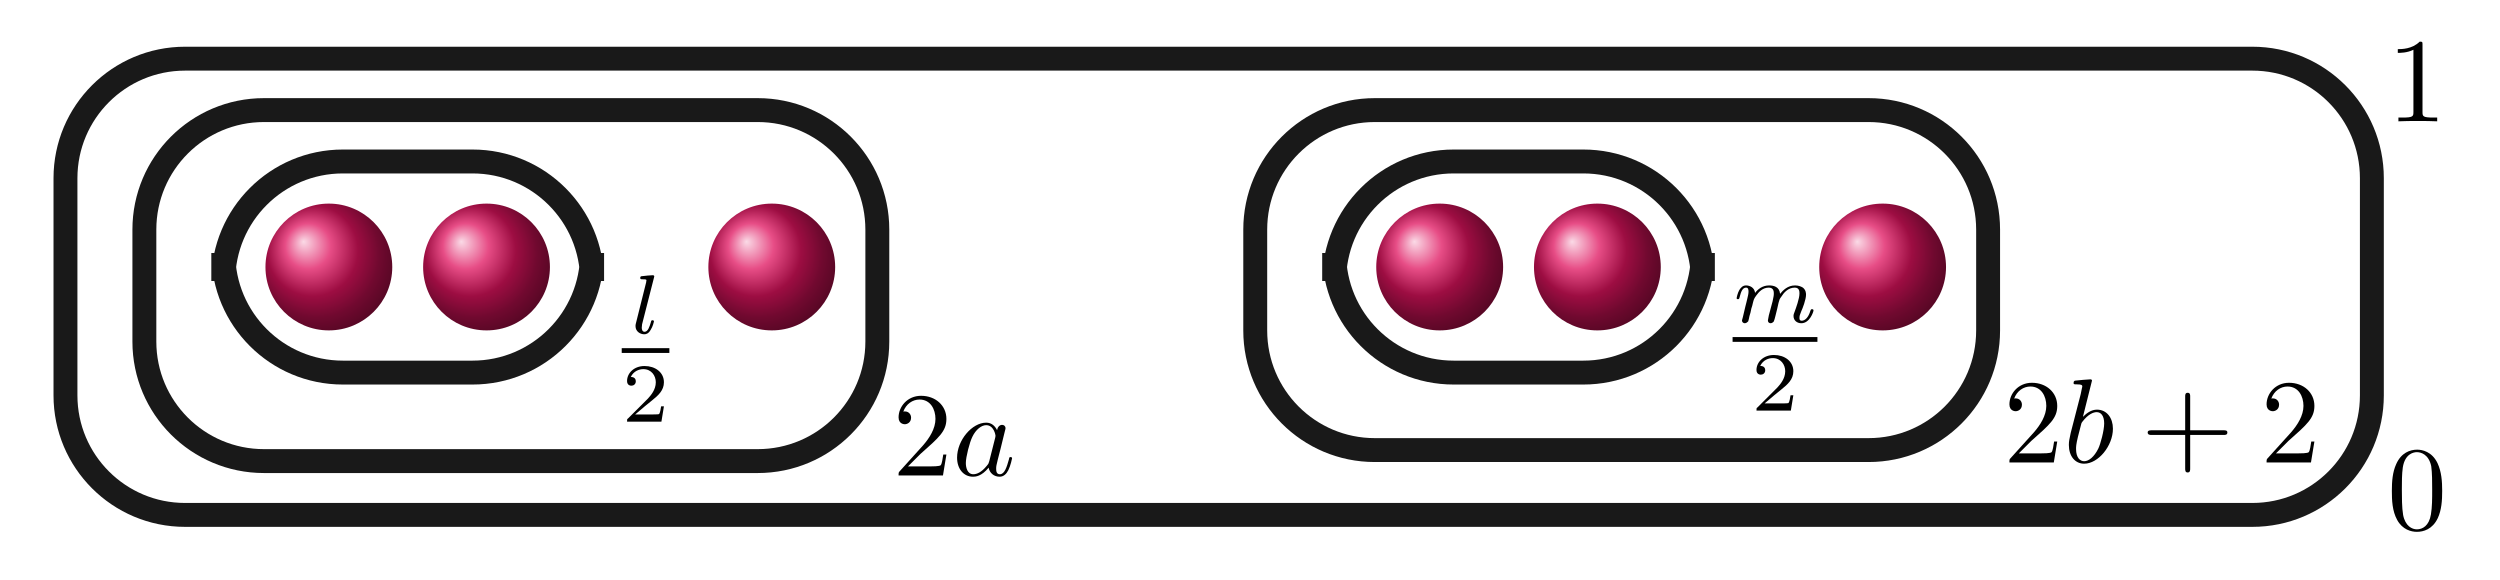
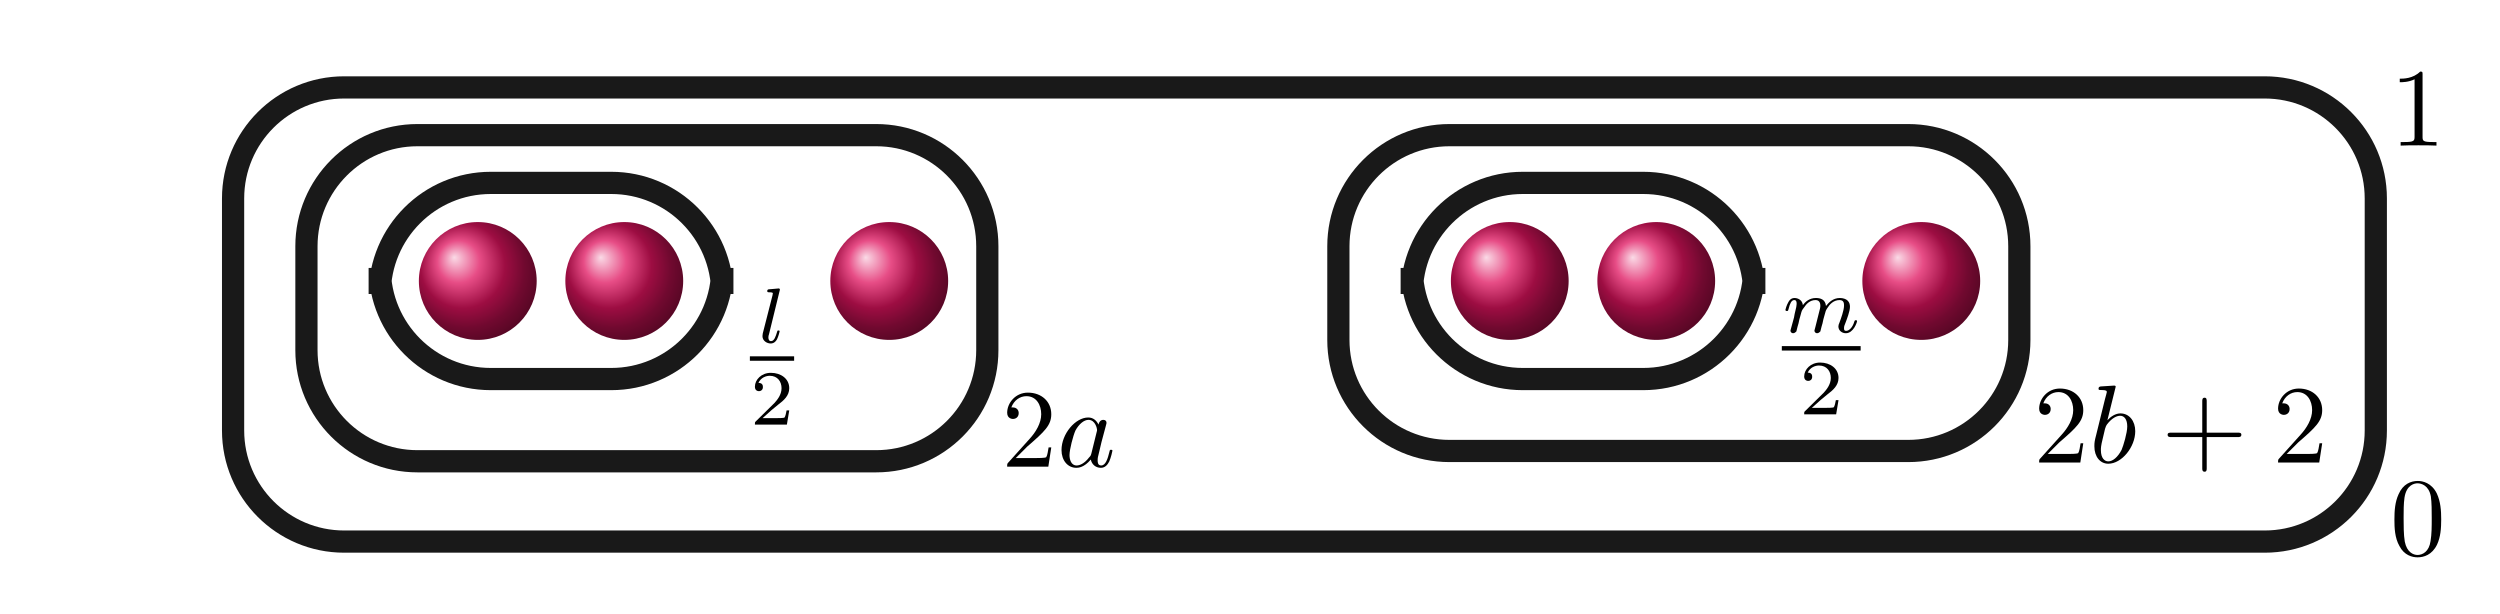
- <svg xmlns="http://www.w3.org/2000/svg" xmlns:xlink="http://www.w3.org/1999/xlink" width="125pt" height="29pt" viewBox="0 0 125 29">
+ <svg xmlns="http://www.w3.org/2000/svg" xmlns:xlink="http://www.w3.org/1999/xlink" width="131.937" height="32.359" viewBox="0 0 131.937 32.359">
  <defs>
    <g>
      <g id="glyph-0-0">
-         <path d="M 1.188 -2.781 C 1.188 -2.781 1.203 -2.844 1.203 -2.844 C 1.203 -2.875 1.188 -2.906 1.125 -2.906 C 1.047 -2.906 0.703 -2.875 0.594 -2.859 C 0.562 -2.859 0.5 -2.859 0.5 -2.766 C 0.5 -2.703 0.562 -2.703 0.609 -2.703 C 0.812 -2.703 0.812 -2.688 0.812 -2.641 C 0.812 -2.625 0.797 -2.594 0.797 -2.547 L 0.281 -0.484 C 0.266 -0.438 0.266 -0.391 0.266 -0.359 C 0.266 -0.094 0.5 0.047 0.703 0.047 C 0.797 0.047 0.922 0.016 1.031 -0.188 C 1.125 -0.328 1.188 -0.578 1.188 -0.594 C 1.188 -0.656 1.125 -0.656 1.109 -0.656 C 1.062 -0.656 1.047 -0.625 1.031 -0.547 C 0.969 -0.344 0.891 -0.078 0.719 -0.078 C 0.609 -0.078 0.578 -0.188 0.578 -0.281 C 0.578 -0.328 0.594 -0.406 0.594 -0.453 Z M 1.188 -2.781 " />
+         <path d="M 1.156 -2.734 C 1.156 -2.734 1.172 -2.797 1.172 -2.797 C 1.172 -2.812 1.156 -2.859 1.109 -2.859 C 1.031 -2.859 0.688 -2.812 0.578 -2.812 C 0.562 -2.812 0.5 -2.797 0.5 -2.719 C 0.5 -2.656 0.562 -2.656 0.594 -2.656 C 0.797 -2.656 0.797 -2.625 0.797 -2.594 C 0.797 -2.562 0.781 -2.547 0.781 -2.5 L 0.266 -0.484 C 0.266 -0.438 0.25 -0.391 0.25 -0.344 C 0.25 -0.094 0.484 0.047 0.688 0.047 C 0.781 0.047 0.906 0.016 1.016 -0.172 C 1.094 -0.328 1.156 -0.578 1.156 -0.594 C 1.156 -0.641 1.109 -0.641 1.094 -0.641 C 1.031 -0.641 1.031 -0.609 1.016 -0.547 C 0.953 -0.344 0.875 -0.078 0.703 -0.078 C 0.594 -0.078 0.562 -0.172 0.562 -0.281 C 0.562 -0.328 0.578 -0.406 0.594 -0.438 Z M 1.156 -2.734 " />
      </g>
      <g id="glyph-0-1">
-         <path d="M 1.812 -0.344 C 1.797 -0.25 1.766 -0.109 1.766 -0.094 C 1.766 0 1.828 0.047 1.906 0.047 C 1.969 0.047 2.047 -0.016 2.062 -0.047 C 2.078 -0.094 2.125 -0.219 2.141 -0.312 C 2.156 -0.391 2.203 -0.578 2.234 -0.688 C 2.25 -0.781 2.281 -0.875 2.297 -0.969 C 2.344 -1.141 2.344 -1.156 2.438 -1.281 C 2.562 -1.484 2.781 -1.734 3.109 -1.734 C 3.344 -1.734 3.344 -1.531 3.344 -1.438 C 3.344 -1.188 3.172 -0.719 3.109 -0.547 C 3.062 -0.422 3.047 -0.391 3.047 -0.312 C 3.047 -0.094 3.219 0.047 3.438 0.047 C 3.859 0.047 4.047 -0.531 4.047 -0.594 C 4.047 -0.656 3.984 -0.656 3.969 -0.656 C 3.922 -0.656 3.906 -0.625 3.891 -0.578 C 3.797 -0.25 3.625 -0.078 3.453 -0.078 C 3.359 -0.078 3.344 -0.141 3.344 -0.219 C 3.344 -0.312 3.359 -0.375 3.438 -0.562 C 3.5 -0.688 3.672 -1.141 3.672 -1.375 C 3.672 -1.438 3.672 -1.609 3.516 -1.734 C 3.438 -1.781 3.312 -1.844 3.125 -1.844 C 2.75 -1.844 2.516 -1.594 2.375 -1.422 C 2.344 -1.781 2.047 -1.844 1.828 -1.844 C 1.484 -1.844 1.25 -1.641 1.125 -1.469 C 1.094 -1.75 0.844 -1.844 0.672 -1.844 C 0.5 -1.844 0.406 -1.719 0.344 -1.625 C 0.25 -1.469 0.203 -1.234 0.203 -1.203 C 0.203 -1.156 0.25 -1.156 0.266 -1.156 C 0.328 -1.156 0.328 -1.172 0.359 -1.281 C 0.422 -1.531 0.5 -1.734 0.672 -1.734 C 0.781 -1.734 0.797 -1.641 0.797 -1.531 C 0.797 -1.438 0.766 -1.297 0.734 -1.172 C 0.703 -1.062 0.672 -0.891 0.641 -0.797 L 0.516 -0.266 C 0.5 -0.203 0.469 -0.109 0.469 -0.094 C 0.469 0 0.547 0.047 0.609 0.047 C 0.688 0.047 0.75 -0.016 0.781 -0.047 C 0.797 -0.094 0.828 -0.219 0.844 -0.312 C 0.875 -0.391 0.922 -0.578 0.938 -0.688 C 0.969 -0.781 1 -0.875 1.016 -0.969 C 1.062 -1.141 1.062 -1.172 1.188 -1.344 C 1.312 -1.516 1.5 -1.734 1.812 -1.734 C 2.062 -1.734 2.062 -1.516 2.062 -1.438 C 2.062 -1.328 2.047 -1.281 2 -1.047 Z M 1.812 -0.344 " />
+         <path d="M 1.781 -0.328 C 1.766 -0.25 1.719 -0.109 1.719 -0.094 C 1.719 0 1.797 0.047 1.859 0.047 C 1.938 0.047 2 -0.016 2.031 -0.047 C 2.047 -0.094 2.078 -0.219 2.094 -0.297 C 2.125 -0.375 2.172 -0.578 2.188 -0.672 C 2.219 -0.766 2.234 -0.859 2.266 -0.953 C 2.312 -1.125 2.312 -1.141 2.391 -1.266 C 2.516 -1.469 2.719 -1.703 3.047 -1.703 C 3.281 -1.703 3.281 -1.516 3.281 -1.406 C 3.281 -1.156 3.109 -0.703 3.047 -0.531 C 3 -0.422 2.984 -0.375 2.984 -0.312 C 2.984 -0.094 3.172 0.047 3.375 0.047 C 3.781 0.047 3.969 -0.531 3.969 -0.594 C 3.969 -0.641 3.906 -0.641 3.906 -0.641 C 3.844 -0.641 3.844 -0.609 3.828 -0.578 C 3.734 -0.25 3.547 -0.078 3.391 -0.078 C 3.297 -0.078 3.281 -0.125 3.281 -0.219 C 3.281 -0.312 3.297 -0.359 3.375 -0.547 C 3.422 -0.672 3.594 -1.109 3.594 -1.344 C 3.594 -1.406 3.594 -1.578 3.438 -1.703 C 3.375 -1.75 3.25 -1.812 3.062 -1.812 C 2.688 -1.812 2.469 -1.562 2.328 -1.391 C 2.297 -1.75 2.016 -1.812 1.797 -1.812 C 1.453 -1.812 1.234 -1.609 1.109 -1.438 C 1.078 -1.719 0.828 -1.812 0.672 -1.812 C 0.484 -1.812 0.391 -1.688 0.344 -1.594 C 0.25 -1.438 0.188 -1.203 0.188 -1.188 C 0.188 -1.125 0.25 -1.125 0.266 -1.125 C 0.328 -1.125 0.328 -1.141 0.359 -1.25 C 0.422 -1.5 0.5 -1.703 0.656 -1.703 C 0.766 -1.703 0.781 -1.609 0.781 -1.5 C 0.781 -1.422 0.75 -1.266 0.719 -1.156 C 0.688 -1.047 0.656 -0.875 0.641 -0.781 L 0.5 -0.266 C 0.484 -0.203 0.453 -0.109 0.453 -0.094 C 0.453 0 0.531 0.047 0.594 0.047 C 0.672 0.047 0.734 -0.016 0.766 -0.047 C 0.781 -0.094 0.812 -0.219 0.828 -0.297 C 0.859 -0.375 0.906 -0.578 0.922 -0.672 C 0.953 -0.766 0.969 -0.859 1 -0.953 C 1.047 -1.125 1.047 -1.156 1.172 -1.312 C 1.281 -1.484 1.469 -1.703 1.781 -1.703 C 2.016 -1.703 2.031 -1.484 2.031 -1.406 C 2.031 -1.312 2.016 -1.25 1.953 -1.016 Z M 1.781 -0.328 " />
      </g>
      <g id="glyph-1-0">
-         <path d="M 2.109 -0.766 L 1.969 -0.766 C 1.953 -0.672 1.922 -0.422 1.859 -0.375 C 1.828 -0.359 1.5 -0.359 1.453 -0.359 L 0.672 -0.359 C 1.125 -0.75 1.266 -0.859 1.516 -1.062 C 1.828 -1.312 2.109 -1.562 2.109 -1.969 C 2.109 -2.469 1.672 -2.781 1.141 -2.781 C 0.609 -2.781 0.266 -2.422 0.266 -2.031 C 0.266 -1.812 0.438 -1.797 0.484 -1.797 C 0.594 -1.797 0.703 -1.875 0.703 -2.016 C 0.703 -2.094 0.672 -2.234 0.453 -2.234 C 0.594 -2.531 0.875 -2.625 1.078 -2.625 C 1.484 -2.625 1.703 -2.297 1.703 -1.969 C 1.703 -1.594 1.453 -1.312 1.312 -1.156 L 0.312 -0.156 C 0.266 -0.125 0.266 -0.125 0.266 0 L 1.984 0 Z M 2.109 -0.766 " />
+         <path d="M 2.078 -0.75 L 1.938 -0.75 C 1.922 -0.656 1.875 -0.422 1.828 -0.375 C 1.797 -0.344 1.484 -0.344 1.422 -0.344 L 0.672 -0.344 C 1.094 -0.734 1.234 -0.844 1.484 -1.047 C 1.797 -1.281 2.078 -1.531 2.078 -1.922 C 2.078 -2.422 1.641 -2.734 1.109 -2.734 C 0.609 -2.734 0.266 -2.375 0.266 -2 C 0.266 -1.781 0.438 -1.766 0.484 -1.766 C 0.578 -1.766 0.688 -1.828 0.688 -1.984 C 0.688 -2.062 0.672 -2.203 0.453 -2.203 C 0.578 -2.484 0.859 -2.578 1.047 -2.578 C 1.469 -2.578 1.672 -2.266 1.672 -1.922 C 1.672 -1.562 1.422 -1.281 1.297 -1.141 L 0.297 -0.156 C 0.266 -0.125 0.266 -0.109 0.266 0 L 1.953 0 Z M 2.078 -0.75 " />
      </g>
      <g id="glyph-2-0">
-         <path d="M 0.766 -0.453 L 1.391 -1.078 C 2.328 -1.906 2.688 -2.219 2.688 -2.828 C 2.688 -3.5 2.141 -3.984 1.422 -3.984 C 0.734 -3.984 0.297 -3.438 0.297 -2.906 C 0.297 -2.562 0.594 -2.562 0.609 -2.562 C 0.719 -2.562 0.922 -2.641 0.922 -2.891 C 0.922 -3.047 0.812 -3.203 0.609 -3.203 C 0.562 -3.203 0.547 -3.203 0.531 -3.188 C 0.672 -3.578 1 -3.797 1.344 -3.797 C 1.891 -3.797 2.141 -3.312 2.141 -2.828 C 2.141 -2.344 1.844 -1.875 1.516 -1.5 L 0.359 -0.219 C 0.297 -0.156 0.297 -0.141 0.297 0 L 2.516 0 L 2.688 -1.047 L 2.531 -1.047 C 2.5 -0.859 2.469 -0.594 2.406 -0.516 C 2.359 -0.453 1.969 -0.453 1.844 -0.453 Z M 0.766 -0.453 " />
+         <path d="M 0.75 -0.453 L 1.359 -1.062 C 2.281 -1.859 2.625 -2.188 2.625 -2.766 C 2.625 -3.438 2.109 -3.906 1.391 -3.906 C 0.734 -3.906 0.297 -3.359 0.297 -2.844 C 0.297 -2.516 0.594 -2.516 0.609 -2.516 C 0.703 -2.516 0.906 -2.578 0.906 -2.828 C 0.906 -2.984 0.797 -3.125 0.594 -3.125 C 0.547 -3.125 0.547 -3.125 0.516 -3.125 C 0.656 -3.5 0.969 -3.719 1.312 -3.719 C 1.844 -3.719 2.094 -3.25 2.094 -2.766 C 2.094 -2.297 1.812 -1.828 1.484 -1.469 L 0.359 -0.219 C 0.297 -0.156 0.297 -0.141 0.297 0 L 2.469 0 L 2.625 -1.016 L 2.484 -1.016 C 2.453 -0.844 2.422 -0.594 2.359 -0.5 C 2.312 -0.453 1.922 -0.453 1.797 -0.453 Z M 0.75 -0.453 " />
      </g>
      <g id="glyph-2-1">
-         <path d="M 2.453 -1.375 L 4.125 -1.375 C 4.203 -1.375 4.312 -1.375 4.312 -1.5 C 4.312 -1.609 4.203 -1.609 4.125 -1.609 L 2.453 -1.609 L 2.453 -3.297 C 2.453 -3.375 2.453 -3.484 2.328 -3.484 C 2.203 -3.484 2.203 -3.375 2.203 -3.297 L 2.203 -1.609 L 0.531 -1.609 C 0.453 -1.609 0.328 -1.609 0.328 -1.5 C 0.328 -1.375 0.453 -1.375 0.531 -1.375 L 2.203 -1.375 L 2.203 0.297 C 2.203 0.391 2.203 0.5 2.328 0.5 C 2.453 0.5 2.453 0.391 2.453 0.297 Z M 2.453 -1.375 " />
+         <path d="M 2.391 -1.344 L 4.031 -1.344 C 4.109 -1.344 4.219 -1.344 4.219 -1.469 C 4.219 -1.578 4.109 -1.578 4.031 -1.578 L 2.391 -1.578 L 2.391 -3.219 C 2.391 -3.312 2.391 -3.422 2.281 -3.422 C 2.156 -3.422 2.156 -3.312 2.156 -3.219 L 2.156 -1.578 L 0.516 -1.578 C 0.438 -1.578 0.328 -1.578 0.328 -1.469 C 0.328 -1.344 0.438 -1.344 0.516 -1.344 L 2.156 -1.344 L 2.156 0.297 C 2.156 0.375 2.156 0.484 2.281 0.484 C 2.391 0.484 2.391 0.375 2.391 0.297 Z M 2.391 -1.344 " />
      </g>
      <g id="glyph-2-2">
-         <path d="M 1.766 -3.828 C 1.766 -3.969 1.766 -3.984 1.625 -3.984 C 1.25 -3.609 0.719 -3.609 0.531 -3.609 L 0.531 -3.422 C 0.656 -3.422 1 -3.422 1.312 -3.578 L 1.312 -0.469 C 1.312 -0.25 1.297 -0.188 0.766 -0.188 L 0.562 -0.188 L 0.562 0 C 0.781 -0.016 1.297 -0.016 1.531 -0.016 C 1.781 -0.016 2.297 -0.016 2.5 0 L 2.5 -0.188 L 2.312 -0.188 C 1.781 -0.188 1.766 -0.25 1.766 -0.469 Z M 1.766 -3.828 " />
+         <path d="M 1.719 -3.75 C 1.719 -3.891 1.719 -3.906 1.594 -3.906 C 1.219 -3.531 0.703 -3.531 0.516 -3.531 L 0.516 -3.344 C 0.641 -3.344 0.984 -3.344 1.297 -3.5 L 1.297 -0.469 C 1.297 -0.25 1.266 -0.188 0.75 -0.188 L 0.562 -0.188 L 0.562 0 C 0.766 -0.016 1.266 -0.016 1.5 -0.016 C 1.734 -0.016 2.25 -0.016 2.453 0 L 2.453 -0.188 L 2.266 -0.188 C 1.734 -0.188 1.719 -0.25 1.719 -0.469 Z M 1.719 -3.75 " />
      </g>
      <g id="glyph-2-3">
-         <path d="M 2.75 -1.922 C 2.75 -2.391 2.719 -2.875 2.516 -3.312 C 2.234 -3.891 1.75 -3.984 1.5 -3.984 C 1.141 -3.984 0.703 -3.828 0.453 -3.266 C 0.266 -2.859 0.234 -2.391 0.234 -1.922 C 0.234 -1.469 0.25 -0.922 0.5 -0.469 C 0.766 0.016 1.203 0.125 1.484 0.125 C 1.812 0.125 2.266 0 2.531 -0.562 C 2.719 -0.969 2.75 -1.438 2.75 -1.922 Z M 1.484 0 C 1.25 0 0.906 -0.156 0.797 -0.719 C 0.734 -1.078 0.734 -1.641 0.734 -1.984 C 0.734 -2.375 0.734 -2.766 0.781 -3.094 C 0.891 -3.797 1.344 -3.859 1.484 -3.859 C 1.688 -3.859 2.078 -3.75 2.203 -3.156 C 2.25 -2.812 2.25 -2.359 2.25 -1.984 C 2.25 -1.531 2.25 -1.125 2.188 -0.75 C 2.094 -0.172 1.766 0 1.484 0 Z M 1.484 0 " />
+         <path d="M 2.703 -1.875 C 2.703 -2.344 2.672 -2.812 2.469 -3.25 C 2.188 -3.812 1.719 -3.906 1.469 -3.906 C 1.109 -3.906 0.688 -3.75 0.453 -3.203 C 0.266 -2.797 0.234 -2.344 0.234 -1.875 C 0.234 -1.438 0.25 -0.906 0.5 -0.469 C 0.75 0.016 1.172 0.125 1.453 0.125 C 1.781 0.125 2.219 0 2.484 -0.547 C 2.672 -0.953 2.703 -1.406 2.703 -1.875 Z M 1.453 0 C 1.234 0 0.891 -0.141 0.781 -0.703 C 0.719 -1.062 0.719 -1.594 0.719 -1.953 C 0.719 -2.328 0.719 -2.703 0.766 -3.031 C 0.875 -3.719 1.312 -3.781 1.453 -3.781 C 1.656 -3.781 2.047 -3.672 2.156 -3.094 C 2.203 -2.766 2.203 -2.312 2.203 -1.953 C 2.203 -1.5 2.203 -1.109 2.141 -0.734 C 2.062 -0.172 1.719 0 1.453 0 Z M 1.453 0 " />
      </g>
      <g id="glyph-3-0">
-         <path d="M 2.234 -2.266 C 2.125 -2.484 1.953 -2.641 1.688 -2.641 C 0.984 -2.641 0.234 -1.766 0.234 -0.891 C 0.234 -0.328 0.562 0.062 1.031 0.062 C 1.156 0.062 1.453 0.047 1.812 -0.391 C 1.859 -0.125 2.078 0.062 2.359 0.062 C 2.562 0.062 2.703 -0.078 2.797 -0.266 C 2.906 -0.484 2.984 -0.844 2.984 -0.859 C 2.984 -0.922 2.922 -0.922 2.906 -0.922 C 2.844 -0.922 2.844 -0.891 2.828 -0.812 C 2.719 -0.422 2.609 -0.062 2.375 -0.062 C 2.203 -0.062 2.188 -0.219 2.188 -0.344 C 2.188 -0.469 2.203 -0.516 2.266 -0.781 C 2.328 -1.031 2.344 -1.094 2.406 -1.328 L 2.609 -2.156 C 2.656 -2.328 2.656 -2.344 2.656 -2.359 C 2.656 -2.469 2.578 -2.531 2.484 -2.531 C 2.344 -2.531 2.25 -2.391 2.234 -2.266 Z M 1.844 -0.719 C 1.812 -0.609 1.812 -0.594 1.719 -0.484 C 1.453 -0.156 1.219 -0.062 1.047 -0.062 C 0.75 -0.062 0.672 -0.391 0.672 -0.625 C 0.672 -0.922 0.859 -1.656 1 -1.938 C 1.172 -2.297 1.453 -2.516 1.688 -2.516 C 2.078 -2.516 2.156 -2.016 2.156 -1.984 C 2.156 -1.953 2.141 -1.922 2.141 -1.891 Z M 1.844 -0.719 " />
+         <path d="M 2.188 -2.219 C 2.078 -2.438 1.906 -2.594 1.641 -2.594 C 0.969 -2.594 0.234 -1.734 0.234 -0.875 C 0.234 -0.328 0.562 0.062 1.016 0.062 C 1.125 0.062 1.422 0.047 1.781 -0.375 C 1.828 -0.125 2.031 0.062 2.312 0.062 C 2.516 0.062 2.656 -0.078 2.75 -0.266 C 2.844 -0.469 2.922 -0.828 2.922 -0.844 C 2.922 -0.891 2.859 -0.891 2.844 -0.891 C 2.797 -0.891 2.781 -0.875 2.766 -0.797 C 2.672 -0.406 2.562 -0.062 2.328 -0.062 C 2.156 -0.062 2.141 -0.219 2.141 -0.328 C 2.141 -0.469 2.156 -0.516 2.219 -0.766 C 2.281 -1.016 2.297 -1.078 2.344 -1.297 L 2.562 -2.109 C 2.609 -2.281 2.609 -2.297 2.609 -2.312 C 2.609 -2.422 2.531 -2.469 2.438 -2.469 C 2.297 -2.469 2.203 -2.344 2.188 -2.219 Z M 1.812 -0.703 C 1.781 -0.594 1.781 -0.578 1.688 -0.484 C 1.438 -0.156 1.188 -0.062 1.031 -0.062 C 0.734 -0.062 0.656 -0.391 0.656 -0.609 C 0.656 -0.906 0.844 -1.625 0.969 -1.906 C 1.156 -2.25 1.422 -2.469 1.656 -2.469 C 2.031 -2.469 2.109 -1.984 2.109 -1.953 C 2.109 -1.906 2.109 -1.875 2.094 -1.844 Z M 1.812 -0.703 " />
      </g>
      <g id="glyph-3-1">
-         <path d="M 1.438 -4.094 C 1.438 -4.094 1.438 -4.156 1.359 -4.156 C 1.219 -4.156 0.781 -4.109 0.625 -4.094 C 0.578 -4.094 0.516 -4.078 0.516 -3.969 C 0.516 -3.906 0.562 -3.906 0.656 -3.906 C 0.938 -3.906 0.953 -3.859 0.953 -3.797 C 0.953 -3.766 0.891 -3.547 0.875 -3.422 L 0.375 -1.484 C 0.312 -1.172 0.281 -1.078 0.281 -0.875 C 0.281 -0.312 0.594 0.062 1.047 0.062 C 1.75 0.062 2.484 -0.828 2.484 -1.688 C 2.484 -2.234 2.172 -2.641 1.688 -2.641 C 1.406 -2.641 1.172 -2.469 0.984 -2.281 Z M 0.875 -1.828 C 0.906 -1.953 0.906 -1.969 0.953 -2.031 C 1.25 -2.422 1.516 -2.516 1.672 -2.516 C 1.891 -2.516 2.047 -2.328 2.047 -1.953 C 2.047 -1.594 1.859 -0.906 1.75 -0.688 C 1.547 -0.281 1.281 -0.062 1.047 -0.062 C 0.844 -0.062 0.641 -0.234 0.641 -0.672 C 0.641 -0.781 0.641 -0.891 0.734 -1.281 Z M 0.875 -1.828 " />
+         <path d="M 1.406 -4 C 1.406 -4.016 1.406 -4.062 1.328 -4.062 C 1.188 -4.062 0.766 -4.016 0.609 -4.016 C 0.562 -4 0.5 -4 0.5 -3.891 C 0.5 -3.828 0.547 -3.828 0.641 -3.828 C 0.922 -3.828 0.938 -3.781 0.938 -3.719 C 0.938 -3.688 0.875 -3.484 0.844 -3.359 L 0.375 -1.453 C 0.297 -1.156 0.281 -1.062 0.281 -0.859 C 0.281 -0.297 0.594 0.062 1.016 0.062 C 1.719 0.062 2.438 -0.812 2.438 -1.656 C 2.438 -2.188 2.125 -2.594 1.656 -2.594 C 1.391 -2.594 1.141 -2.422 0.969 -2.234 Z M 0.844 -1.781 C 0.891 -1.922 0.891 -1.922 0.938 -2 C 1.219 -2.375 1.484 -2.469 1.641 -2.469 C 1.859 -2.469 2.016 -2.281 2.016 -1.906 C 2.016 -1.562 1.812 -0.891 1.719 -0.672 C 1.516 -0.281 1.25 -0.062 1.016 -0.062 C 0.828 -0.062 0.625 -0.219 0.625 -0.656 C 0.625 -0.766 0.625 -0.875 0.719 -1.25 Z M 0.844 -1.781 " />
      </g>
    </g>
    <clipPath id="clip-0">
-       <path clip-rule="nonzero" d="M 13 10 L 20 10 L 20 17 L 13 17 Z M 13 10 " />
+       <path clip-rule="nonzero" d="M 22 11 L 29 11 L 29 18 L 22 18 Z M 22 11 " />
    </clipPath>
    <clipPath id="clip-1">
-       <path clip-rule="nonzero" d="M 19.613 13.352 C 19.613 11.602 18.191 10.18 16.441 10.18 C 14.691 10.18 13.273 11.602 13.273 13.352 C 13.273 15.102 14.691 16.52 16.441 16.52 C 18.191 16.52 19.613 15.102 19.613 13.352 Z M 19.613 13.352 " />
-     </clipPath>
-     <radialGradient id="radial-pattern-0" gradientUnits="userSpaceOnUse" cx="6.34" cy="6.34" fx="5.072" fy="7.608" r="6.34" gradientTransform="matrix(1, 0, 0, -1, 10.10235, 19.69075)">
-       <stop offset="0" stop-color="rgb(98.12%, 85.443%, 90.138%)" stop-opacity="1" />
-       <stop offset="0.18" stop-color="rgb(90.712%, 30.045%, 52.513%)" stop-opacity="1" />
-       <stop offset="0.359" stop-color="rgb(61.444%, 4.927%, 25.859%)" stop-opacity="1" />
+       <path clip-rule="nonzero" d="M 28.324 14.828 C 28.324 13.113 26.93 11.719 25.215 11.719 C 23.496 11.719 22.105 13.113 22.105 14.828 C 22.105 16.547 23.496 17.938 25.215 17.938 C 26.93 17.938 28.324 16.547 28.324 14.828 Z M 28.324 14.828 " />
+     </clipPath>
+     <radialGradient id="radial-pattern-0" gradientUnits="userSpaceOnUse" cx="6.217" cy="6.217" fx="4.973" fy="7.46" r="6.217" gradientTransform="matrix(1, 0, 0, -1, 18.99731, 21.04487)">
+       <stop offset="0" stop-color="rgb(98.12%, 85.443%, 90.138%)" stop-opacity="1" />
+       <stop offset="0.18" stop-color="rgb(90.712%, 30.045%, 52.513%)" stop-opacity="1" />
+       <stop offset="0.36" stop-color="rgb(61.444%, 4.927%, 25.859%)" stop-opacity="1" />
      <stop offset="0.5" stop-color="rgb(43.826%, 3.485%, 18.427%)" stop-opacity="1" />
      <stop offset="1" stop-color="rgb(0%, 0%, 0%)" stop-opacity="1" />
    </radialGradient>
    <clipPath id="clip-2">
-       <path clip-rule="nonzero" d="M 21 10 L 28 10 L 28 17 L 21 17 Z M 21 10 " />
+       <path clip-rule="nonzero" d="M 29 11 L 37 11 L 37 18 L 29 18 Z M 29 11 " />
    </clipPath>
    <clipPath id="clip-3">
-       <path clip-rule="nonzero" d="M 27.496 13.352 C 27.496 11.602 26.078 10.18 24.328 10.18 C 22.574 10.18 21.156 11.602 21.156 13.352 C 21.156 15.102 22.574 16.52 24.328 16.52 C 26.078 16.52 27.496 15.102 27.496 13.352 Z M 27.496 13.352 " />
-     </clipPath>
-     <radialGradient id="radial-pattern-1" gradientUnits="userSpaceOnUse" cx="6.34" cy="6.34" fx="5.072" fy="7.608" r="6.34" gradientTransform="matrix(1, 0, 0, -1, 17.98685, 19.69075)">
-       <stop offset="0" stop-color="rgb(98.12%, 85.443%, 90.138%)" stop-opacity="1" />
-       <stop offset="0.18" stop-color="rgb(90.712%, 30.045%, 52.513%)" stop-opacity="1" />
-       <stop offset="0.359" stop-color="rgb(61.444%, 4.927%, 25.859%)" stop-opacity="1" />
+       <path clip-rule="nonzero" d="M 36.055 14.828 C 36.055 13.113 34.66 11.719 32.945 11.719 C 31.23 11.719 29.836 13.113 29.836 14.828 C 29.836 16.547 31.23 17.938 32.945 17.938 C 34.66 17.938 36.055 16.547 36.055 14.828 Z M 36.055 14.828 " />
+     </clipPath>
+     <radialGradient id="radial-pattern-1" gradientUnits="userSpaceOnUse" cx="6.217" cy="6.217" fx="4.973" fy="7.46" r="6.217" gradientTransform="matrix(1, 0, 0, -1, 26.72865, 21.04487)">
+       <stop offset="0" stop-color="rgb(98.12%, 85.443%, 90.138%)" stop-opacity="1" />
+       <stop offset="0.18" stop-color="rgb(90.712%, 30.045%, 52.513%)" stop-opacity="1" />
+       <stop offset="0.36" stop-color="rgb(61.444%, 4.927%, 25.859%)" stop-opacity="1" />
      <stop offset="0.5" stop-color="rgb(43.826%, 3.485%, 18.427%)" stop-opacity="1" />
      <stop offset="1" stop-color="rgb(0%, 0%, 0%)" stop-opacity="1" />
    </radialGradient>
    <clipPath id="clip-4">
-       <path clip-rule="nonzero" d="M 35 10 L 42 10 L 42 17 L 35 17 Z M 35 10 " />
+       <path clip-rule="nonzero" d="M 43 11 L 51 11 L 51 18 L 43 18 Z M 43 11 " />
    </clipPath>
    <clipPath id="clip-5">
-       <path clip-rule="nonzero" d="M 41.758 13.352 C 41.758 11.602 40.34 10.18 38.59 10.18 C 36.84 10.18 35.418 11.602 35.418 13.352 C 35.418 15.102 36.84 16.52 38.59 16.52 C 40.34 16.52 41.758 15.102 41.758 13.352 Z M 41.758 13.352 " />
-     </clipPath>
-     <radialGradient id="radial-pattern-2" gradientUnits="userSpaceOnUse" cx="6.34" cy="6.34" fx="5.072" fy="7.608" r="6.34" gradientTransform="matrix(1, 0, 0, -1, 32.24911, 19.69075)">
-       <stop offset="0" stop-color="rgb(98.12%, 85.443%, 90.138%)" stop-opacity="1" />
-       <stop offset="0.18" stop-color="rgb(90.712%, 30.045%, 52.513%)" stop-opacity="1" />
-       <stop offset="0.359" stop-color="rgb(61.444%, 4.927%, 25.859%)" stop-opacity="1" />
+       <path clip-rule="nonzero" d="M 50.039 14.828 C 50.039 13.113 48.648 11.719 46.93 11.719 C 45.215 11.719 43.82 13.113 43.82 14.828 C 43.82 16.547 45.215 17.938 46.93 17.938 C 48.648 17.938 50.039 16.547 50.039 14.828 Z M 50.039 14.828 " />
+     </clipPath>
+     <radialGradient id="radial-pattern-2" gradientUnits="userSpaceOnUse" cx="6.217" cy="6.217" fx="4.973" fy="7.46" r="6.217" gradientTransform="matrix(1, 0, 0, -1, 40.71387, 21.04487)">
+       <stop offset="0" stop-color="rgb(98.12%, 85.443%, 90.138%)" stop-opacity="1" />
+       <stop offset="0.18" stop-color="rgb(90.712%, 30.045%, 52.513%)" stop-opacity="1" />
+       <stop offset="0.36" stop-color="rgb(61.444%, 4.927%, 25.859%)" stop-opacity="1" />
      <stop offset="0.5" stop-color="rgb(43.826%, 3.485%, 18.427%)" stop-opacity="1" />
      <stop offset="1" stop-color="rgb(0%, 0%, 0%)" stop-opacity="1" />
    </radialGradient>
    <clipPath id="clip-6">
-       <path clip-rule="nonzero" d="M 68 10 L 76 10 L 76 17 L 68 17 Z M 68 10 " />
+       <path clip-rule="nonzero" d="M 76 11 L 83 11 L 83 18 L 76 18 Z M 76 11 " />
    </clipPath>
    <clipPath id="clip-7">
-       <path clip-rule="nonzero" d="M 75.156 13.352 C 75.156 11.602 73.734 10.18 71.984 10.18 C 70.234 10.18 68.812 11.602 68.812 13.352 C 68.812 15.102 70.234 16.52 71.984 16.52 C 73.734 16.52 75.156 15.102 75.156 13.352 Z M 75.156 13.352 " />
-     </clipPath>
-     <radialGradient id="radial-pattern-3" gradientUnits="userSpaceOnUse" cx="6.34" cy="6.34" fx="5.072" fy="7.608" r="6.34" gradientTransform="matrix(1, 0, 0, -1, 65.64466, 19.69075)">
-       <stop offset="0" stop-color="rgb(98.12%, 85.443%, 90.138%)" stop-opacity="1" />
-       <stop offset="0.18" stop-color="rgb(90.712%, 30.045%, 52.513%)" stop-opacity="1" />
-       <stop offset="0.359" stop-color="rgb(61.444%, 4.927%, 25.859%)" stop-opacity="1" />
+       <path clip-rule="nonzero" d="M 82.785 14.828 C 82.785 13.113 81.395 11.719 79.676 11.719 C 77.961 11.719 76.57 13.113 76.57 14.828 C 76.57 16.547 77.961 17.938 79.676 17.938 C 81.395 17.938 82.785 16.547 82.785 14.828 Z M 82.785 14.828 " />
+     </clipPath>
+     <radialGradient id="radial-pattern-3" gradientUnits="userSpaceOnUse" cx="6.217" cy="6.217" fx="4.973" fy="7.46" r="6.217" gradientTransform="matrix(1, 0, 0, -1, 73.46074, 21.04487)">
+       <stop offset="0" stop-color="rgb(98.12%, 85.443%, 90.138%)" stop-opacity="1" />
+       <stop offset="0.18" stop-color="rgb(90.712%, 30.045%, 52.513%)" stop-opacity="1" />
+       <stop offset="0.36" stop-color="rgb(61.444%, 4.927%, 25.859%)" stop-opacity="1" />
      <stop offset="0.5" stop-color="rgb(43.826%, 3.485%, 18.427%)" stop-opacity="1" />
      <stop offset="1" stop-color="rgb(0%, 0%, 0%)" stop-opacity="1" />
    </radialGradient>
    <clipPath id="clip-8">
-       <path clip-rule="nonzero" d="M 76 10 L 84 10 L 84 17 L 76 17 Z M 76 10 " />
+       <path clip-rule="nonzero" d="M 84 11 L 91 11 L 91 18 L 84 18 Z M 84 11 " />
    </clipPath>
    <clipPath id="clip-9">
-       <path clip-rule="nonzero" d="M 83.039 13.352 C 83.039 11.602 81.621 10.18 79.867 10.18 C 78.117 10.18 76.699 11.602 76.699 13.352 C 76.699 15.102 78.117 16.52 79.867 16.52 C 81.621 16.52 83.039 15.102 83.039 13.352 Z M 83.039 13.352 " />
-     </clipPath>
-     <radialGradient id="radial-pattern-4" gradientUnits="userSpaceOnUse" cx="6.34" cy="6.34" fx="5.072" fy="7.608" r="6.34" gradientTransform="matrix(1, 0, 0, -1, 73.52913, 19.69075)">
-       <stop offset="0" stop-color="rgb(98.12%, 85.443%, 90.138%)" stop-opacity="1" />
-       <stop offset="0.18" stop-color="rgb(90.712%, 30.045%, 52.513%)" stop-opacity="1" />
-       <stop offset="0.359" stop-color="rgb(61.444%, 4.927%, 25.859%)" stop-opacity="1" />
+       <path clip-rule="nonzero" d="M 90.516 14.828 C 90.516 13.113 89.125 11.719 87.41 11.719 C 85.691 11.719 84.301 13.113 84.301 14.828 C 84.301 16.547 85.691 17.938 87.41 17.938 C 89.125 17.938 90.516 16.547 90.516 14.828 Z M 90.516 14.828 " />
+     </clipPath>
+     <radialGradient id="radial-pattern-4" gradientUnits="userSpaceOnUse" cx="6.217" cy="6.217" fx="4.973" fy="7.46" r="6.217" gradientTransform="matrix(1, 0, 0, -1, 81.19207, 21.04487)">
+       <stop offset="0" stop-color="rgb(98.12%, 85.443%, 90.138%)" stop-opacity="1" />
+       <stop offset="0.18" stop-color="rgb(90.712%, 30.045%, 52.513%)" stop-opacity="1" />
+       <stop offset="0.36" stop-color="rgb(61.444%, 4.927%, 25.859%)" stop-opacity="1" />
      <stop offset="0.5" stop-color="rgb(43.826%, 3.485%, 18.427%)" stop-opacity="1" />
      <stop offset="1" stop-color="rgb(0%, 0%, 0%)" stop-opacity="1" />
    </radialGradient>
    <clipPath id="clip-10">
-       <path clip-rule="nonzero" d="M 90 10 L 98 10 L 98 17 L 90 17 Z M 90 10 " />
+       <path clip-rule="nonzero" d="M 98 11 L 105 11 L 105 18 L 98 18 Z M 98 11 " />
    </clipPath>
    <clipPath id="clip-11">
-       <path clip-rule="nonzero" d="M 97.301 13.352 C 97.301 11.602 95.883 10.18 94.133 10.18 C 92.379 10.18 90.961 11.602 90.961 13.352 C 90.961 15.102 92.379 16.52 94.133 16.52 C 95.883 16.52 97.301 15.102 97.301 13.352 Z M 97.301 13.352 " />
-     </clipPath>
-     <radialGradient id="radial-pattern-5" gradientUnits="userSpaceOnUse" cx="6.34" cy="6.34" fx="5.072" fy="7.608" r="6.34" gradientTransform="matrix(1, 0, 0, -1, 87.7914, 19.69075)">
-       <stop offset="0" stop-color="rgb(98.12%, 85.443%, 90.138%)" stop-opacity="1" />
-       <stop offset="0.18" stop-color="rgb(90.712%, 30.045%, 52.513%)" stop-opacity="1" />
-       <stop offset="0.359" stop-color="rgb(61.444%, 4.927%, 25.859%)" stop-opacity="1" />
-       <stop offset="0.5" stop-color="rgb(43.826%, 3.485%, 18.427%)" stop-opacity="1" />
-       <stop offset="1" stop-color="rgb(0%, 0%, 0%)" stop-opacity="1" />
-     </radialGradient>
+       <path clip-rule="nonzero" d="M 104.504 14.828 C 104.504 13.113 103.109 11.719 101.395 11.719 C 99.676 11.719 98.285 13.113 98.285 14.828 C 98.285 16.547 99.676 17.938 101.395 17.938 C 103.109 17.938 104.504 16.547 104.504 14.828 Z M 104.504 14.828 " />
+     </clipPath>
+     <radialGradient id="radial-pattern-5" gradientUnits="userSpaceOnUse" cx="6.217" cy="6.217" fx="4.973" fy="7.46" r="6.217" gradientTransform="matrix(1, 0, 0, -1, 95.17731, 21.04487)">
+       <stop offset="0" stop-color="rgb(98.12%, 85.443%, 90.138%)" stop-opacity="1" />
+       <stop offset="0.18" stop-color="rgb(90.712%, 30.045%, 52.513%)" stop-opacity="1" />
+       <stop offset="0.36" stop-color="rgb(61.444%, 4.927%, 25.859%)" stop-opacity="1" />
+       <stop offset="0.5" stop-color="rgb(43.826%, 3.485%, 18.427%)" stop-opacity="1" />
+       <stop offset="1" stop-color="rgb(0%, 0%, 0%)" stop-opacity="1" />
+     </radialGradient>
+     <clipPath id="clip-12">
+       <path clip-rule="nonzero" d="M 3 0 L 55 0 L 55 31.73 L 3 31.73 Z M 3 0 " />
+     </clipPath>
+     <clipPath id="clip-13">
+       <path clip-rule="nonzero" d="M 1.25 0 L 69 0 L 69 31.73 L 1.25 31.73 Z M 1.25 0 " />
+     </clipPath>
+     <clipPath id="clip-14">
+       <path clip-rule="nonzero" d="M 57 0 L 110 0 L 110 31.73 L 57 31.73 Z M 57 0 " />
+     </clipPath>
+     <clipPath id="clip-15">
+       <path clip-rule="nonzero" d="M 54 0 L 124 0 L 124 31.73 L 54 31.73 Z M 54 0 " />
+     </clipPath>
+     <clipPath id="clip-16">
+       <path clip-rule="nonzero" d="M 1.25 0 L 130.625 0 L 130.625 31.73 L 1.25 31.73 Z M 1.25 0 " />
+     </clipPath>
  </defs>
  <g clip-path="url(#clip-0)">
    <g clip-path="url(#clip-1)">
-       <rect x="0" y="0" width="125" height="29" fill="url(#radial-pattern-0)" />
+       <rect x="0" y="0" width="131.937" height="32.359" fill="url(#radial-pattern-0)" />
    </g>
  </g>
  <g clip-path="url(#clip-2)">
    <g clip-path="url(#clip-3)">
-       <rect x="0" y="0" width="125" height="29" fill="url(#radial-pattern-1)" />
+       <rect x="0" y="0" width="131.937" height="32.359" fill="url(#radial-pattern-1)" />
    </g>
  </g>
  <g clip-path="url(#clip-4)">
    <g clip-path="url(#clip-5)">
-       <rect x="0" y="0" width="125" height="29" fill="url(#radial-pattern-2)" />
+       <rect x="0" y="0" width="131.937" height="32.359" fill="url(#radial-pattern-2)" />
    </g>
  </g>
  <g clip-path="url(#clip-6)">
    <g clip-path="url(#clip-7)">
-       <rect x="0" y="0" width="125" height="29" fill="url(#radial-pattern-3)" />
+       <rect x="0" y="0" width="131.937" height="32.359" fill="url(#radial-pattern-3)" />
    </g>
  </g>
  <g clip-path="url(#clip-8)">
    <g clip-path="url(#clip-9)">
-       <rect x="0" y="0" width="125" height="29" fill="url(#radial-pattern-4)" />
+       <rect x="0" y="0" width="131.937" height="32.359" fill="url(#radial-pattern-4)" />
    </g>
  </g>
  <g clip-path="url(#clip-10)">
    <g clip-path="url(#clip-11)">
-       <rect x="0" y="0" width="125" height="29" fill="url(#radial-pattern-5)" />
-     </g>
-   </g>
-   <path fill="none" stroke-width="0.797" stroke-linecap="butt" stroke-linejoin="miter" stroke="rgb(9.999%, 9.999%, 9.999%)" stroke-opacity="1" stroke-miterlimit="10" d="M 9.543 3.518 L 5.222 3.518 C 3.019 3.518 1.235 1.734 1.235 -0.467 L 1.235 0.468 C 1.235 -1.735 3.019 -3.519 5.222 -3.519 L 9.543 -3.519 C 11.743 -3.519 13.53 -1.735 13.53 0.468 L 13.53 -0.467 C 13.53 1.734 11.743 3.518 9.543 3.518 Z M 9.543 3.518 " transform="matrix(1.5, 0, 0, -1.5, 9.311, 13.351)" />
-   <g fill="rgb(0%, 0%, 0%)" fill-opacity="1">
-     <use xlink:href="#glyph-0-0" x="31.51" y="16.667" />
-   </g>
-   <path fill="none" stroke-width="0.398" stroke-linecap="butt" stroke-linejoin="miter" stroke="rgb(0%, 0%, 0%)" stroke-opacity="1" stroke-miterlimit="10" d="M -0.002 -0.002 L 3.969 -0.002 " transform="matrix(0.6, 0, 0, -0.6, 31.0871, 17.5264)" />
-   <g fill="rgb(0%, 0%, 0%)" fill-opacity="1">
-     <use xlink:href="#glyph-1-0" x="31.087" y="21.082" />
-   </g>
-   <path fill="none" stroke-width="0.797" stroke-linecap="butt" stroke-linejoin="miter" stroke="rgb(9.999%, 9.999%, 9.999%)" stroke-opacity="1" stroke-miterlimit="10" d="M 19.05 5.231 L 2.592 5.231 C 0.389 5.231 -1.395 3.448 -1.395 1.247 L -1.395 -2.485 C -1.395 -4.685 0.389 -6.469 2.592 -6.469 L 19.05 -6.469 C 21.254 -6.469 23.037 -4.685 23.037 -2.485 L 23.037 1.247 C 23.037 3.448 21.254 5.231 19.05 5.231 Z M 19.05 5.231 " transform="matrix(1.5, 0, 0, -1.5, 9.311, 13.351)" />
-   <g fill="rgb(0%, 0%, 0%)" fill-opacity="1">
-     <use xlink:href="#glyph-2-0" x="44.632" y="23.774" />
-   </g>
-   <g fill="rgb(0%, 0%, 0%)" fill-opacity="1">
-     <use xlink:href="#glyph-3-0" x="47.62" y="23.774" />
-   </g>
-   <path fill="none" stroke-width="0.797" stroke-linecap="butt" stroke-linejoin="miter" stroke="rgb(9.999%, 9.999%, 9.999%)" stroke-opacity="1" stroke-miterlimit="10" d="M 46.571 3.518 L 42.248 3.518 C 40.048 3.518 38.264 1.734 38.264 -0.467 L 38.264 0.468 C 38.264 -1.735 40.048 -3.519 42.248 -3.519 L 46.571 -3.519 C 48.772 -3.519 50.556 -1.735 50.556 0.468 L 50.556 -0.467 C 50.556 1.734 48.772 3.518 46.571 3.518 Z M 46.571 3.518 " transform="matrix(1.5, 0, 0, -1.5, 9.311, 13.351)" />
-   <g fill="rgb(0%, 0%, 0%)" fill-opacity="1">
-     <use xlink:href="#glyph-0-1" x="86.629" y="16.115" />
-   </g>
-   <path fill="none" stroke-width="0.398" stroke-linecap="butt" stroke-linejoin="miter" stroke="rgb(0%, 0%, 0%)" stroke-opacity="1" stroke-miterlimit="10" d="M 0.001 0.003 L 7.071 0.003 " transform="matrix(0.6, 0, 0, -0.6, 86.6285, 16.9744)" />
-   <g fill="rgb(0%, 0%, 0%)" fill-opacity="1">
-     <use xlink:href="#glyph-1-0" x="87.558" y="20.53" />
-   </g>
-   <path fill="none" stroke-width="0.797" stroke-linecap="butt" stroke-linejoin="miter" stroke="rgb(9.999%, 9.999%, 9.999%)" stroke-opacity="1" stroke-miterlimit="10" d="M 56.079 5.231 L 39.618 5.231 C 37.418 5.231 35.634 3.448 35.634 1.247 L 35.634 -2.115 C 35.634 -4.318 37.418 -6.102 39.618 -6.102 L 56.079 -6.102 C 58.28 -6.102 60.063 -4.318 60.063 -2.115 L 60.063 1.247 C 60.063 3.448 58.28 5.231 56.079 5.231 Z M 56.079 5.231 " transform="matrix(1.5, 0, 0, -1.5, 9.311, 13.351)" />
-   <g fill="rgb(0%, 0%, 0%)" fill-opacity="1">
-     <use xlink:href="#glyph-2-0" x="100.174" y="23.123" />
-   </g>
-   <g fill="rgb(0%, 0%, 0%)" fill-opacity="1">
-     <use xlink:href="#glyph-3-1" x="103.162" y="23.123" />
-   </g>
-   <g fill="rgb(0%, 0%, 0%)" fill-opacity="1">
-     <use xlink:href="#glyph-2-1" x="107.056" y="23.123" />
-   </g>
-   <g fill="rgb(0%, 0%, 0%)" fill-opacity="1">
-     <use xlink:href="#glyph-2-0" x="113.032" y="23.123" />
-   </g>
-   <path fill="none" stroke-width="0.797" stroke-linecap="butt" stroke-linejoin="miter" stroke="rgb(9.999%, 9.999%, 9.999%)" stroke-opacity="1" stroke-miterlimit="10" d="M 68.871 6.945 L -0.038 6.945 C -2.239 6.945 -4.025 5.161 -4.025 2.961 L -4.025 -4.279 C -4.025 -6.48 -2.239 -8.263 -0.038 -8.263 L 68.871 -8.263 C 71.071 -8.263 72.855 -6.48 72.855 -4.279 L 72.855 2.961 C 72.855 5.161 71.071 6.945 68.871 6.945 Z M 68.871 6.945 " transform="matrix(1.5, 0, 0, -1.5, 9.311, 13.351)" />
-   <g fill="rgb(0%, 0%, 0%)" fill-opacity="1">
-     <use xlink:href="#glyph-2-2" x="119.359" y="6.066" />
-   </g>
-   <g fill="rgb(0%, 0%, 0%)" fill-opacity="1">
-     <use xlink:href="#glyph-2-3" x="119.359" y="26.467" />
+       <rect x="0" y="0" width="131.937" height="32.359" fill="url(#radial-pattern-5)" />
+     </g>
+   </g>
+   <g clip-path="url(#clip-12)">
+     <path fill="none" stroke-width="0.797" stroke-linecap="butt" stroke-linejoin="miter" stroke="rgb(9.999%, 9.999%, 9.999%)" stroke-opacity="1" stroke-miterlimit="10" d="M 9.543 3.519 L 5.222 3.519 C 3.02 3.519 1.236 1.734 1.236 -0.467 L 1.236 0.468 C 1.236 -1.734 3.02 -3.519 5.222 -3.519 L 9.543 -3.519 C 11.745 -3.519 13.529 -1.734 13.529 0.468 L 13.529 -0.467 C 13.529 1.734 11.745 3.519 9.543 3.519 Z M 9.543 3.519 " transform="matrix(1.470864, 0, 0, -1.470864, 18.22133, 14.82827)" />
+   </g>
+   <g fill="rgb(0%, 0%, 0%)" fill-opacity="1">
+     <use xlink:href="#glyph-0-0" x="39.989" y="18.081" />
+   </g>
+   <path fill="none" stroke-width="0.398" stroke-linecap="butt" stroke-linejoin="miter" stroke="rgb(0%, 0%, 0%)" stroke-opacity="1" stroke-miterlimit="10" d="M -0 0.002 L 3.97 0.002 " transform="matrix(0.588345, 0, 0, -0.588345, 39.57444, 18.92315)" />
+   <g fill="rgb(0%, 0%, 0%)" fill-opacity="1">
+     <use xlink:href="#glyph-1-0" x="39.574" y="22.41" />
+   </g>
+   <g clip-path="url(#clip-13)">
+     <path fill="none" stroke-width="0.797" stroke-linecap="butt" stroke-linejoin="miter" stroke="rgb(9.999%, 9.999%, 9.999%)" stroke-opacity="1" stroke-miterlimit="10" d="M 19.051 5.232 L 2.59 5.232 C 0.391 5.232 -1.393 3.447 -1.393 1.246 L -1.393 -2.483 C -1.393 -4.685 0.391 -6.469 2.59 -6.469 L 19.051 -6.469 C 21.252 -6.469 23.037 -4.685 23.037 -2.483 L 23.037 1.246 C 23.037 3.447 21.252 5.232 19.051 5.232 Z M 19.051 5.232 " transform="matrix(1.470864, 0, 0, -1.470864, 18.22133, 14.82827)" />
+   </g>
+   <g fill="rgb(0%, 0%, 0%)" fill-opacity="1">
+     <use xlink:href="#glyph-2-0" x="52.856" y="24.627" />
+   </g>
+   <g fill="rgb(0%, 0%, 0%)" fill-opacity="1">
+     <use xlink:href="#glyph-3-0" x="55.787" y="24.627" />
+   </g>
+   <g clip-path="url(#clip-14)">
+     <path fill="none" stroke-width="0.797" stroke-linecap="butt" stroke-linejoin="miter" stroke="rgb(9.999%, 9.999%, 9.999%)" stroke-opacity="1" stroke-miterlimit="10" d="M 46.572 3.519 L 42.249 3.519 C 40.05 3.519 38.265 1.734 38.265 -0.467 L 38.265 0.468 C 38.265 -1.734 40.05 -3.519 42.249 -3.519 L 46.572 -3.519 C 48.771 -3.519 50.556 -1.734 50.556 0.468 L 50.556 -0.467 C 50.556 1.734 48.771 3.519 46.572 3.519 Z M 46.572 3.519 " transform="matrix(1.470864, 0, 0, -1.470864, 18.22133, 14.82827)" />
+   </g>
+   <g fill="rgb(0%, 0%, 0%)" fill-opacity="1">
+     <use xlink:href="#glyph-0-1" x="94.037" y="17.539" />
+   </g>
+   <path fill="none" stroke-width="0.398" stroke-linecap="butt" stroke-linejoin="miter" stroke="rgb(0%, 0%, 0%)" stroke-opacity="1" stroke-miterlimit="10" d="M -0.003 -0.003 L 7.068 -0.003 " transform="matrix(0.588345, 0, 0, -0.588345, 94.03699, 18.38128)" />
+   <g fill="rgb(0%, 0%, 0%)" fill-opacity="1">
+     <use xlink:href="#glyph-1-0" x="94.949" y="21.868" />
+   </g>
+   <g clip-path="url(#clip-15)">
+     <path fill="none" stroke-width="0.797" stroke-linecap="butt" stroke-linejoin="miter" stroke="rgb(9.999%, 9.999%, 9.999%)" stroke-opacity="1" stroke-miterlimit="10" d="M 56.08 5.232 L 39.619 5.232 C 37.418 5.232 35.633 3.447 35.633 1.246 L 35.633 -2.117 C 35.633 -4.318 37.418 -6.1 39.619 -6.1 L 56.08 -6.1 C 58.281 -6.1 60.066 -4.318 60.066 -2.117 L 60.066 1.246 C 60.066 3.447 58.281 5.232 56.08 5.232 Z M 56.08 5.232 " transform="matrix(1.470864, 0, 0, -1.470864, 18.22133, 14.82827)" />
+   </g>
+   <g fill="rgb(0%, 0%, 0%)" fill-opacity="1">
+     <use xlink:href="#glyph-2-0" x="107.319" y="24.411" />
+   </g>
+   <g fill="rgb(0%, 0%, 0%)" fill-opacity="1">
+     <use xlink:href="#glyph-3-1" x="110.249" y="24.411" />
+   </g>
+   <g fill="rgb(0%, 0%, 0%)" fill-opacity="1">
+     <use xlink:href="#glyph-2-1" x="114.068" y="24.411" />
+   </g>
+   <g fill="rgb(0%, 0%, 0%)" fill-opacity="1">
+     <use xlink:href="#glyph-2-0" x="119.928" y="24.411" />
+   </g>
+   <g clip-path="url(#clip-16)">
+     <path fill="none" stroke-width="0.797" stroke-linecap="butt" stroke-linejoin="miter" stroke="rgb(9.999%, 9.999%, 9.999%)" stroke-opacity="1" stroke-miterlimit="10" d="M 68.87 6.945 L -0.039 6.945 C -2.241 6.945 -4.025 5.16 -4.025 2.961 L -4.025 -5.365 C -4.025 -7.566 -2.241 -9.351 -0.039 -9.351 L 68.87 -9.351 C 71.072 -9.351 72.856 -7.566 72.856 -5.365 L 72.856 2.961 C 72.856 5.16 71.072 6.945 68.87 6.945 Z M 68.87 6.945 " transform="matrix(1.470864, 0, 0, -1.470864, 18.22133, 14.82827)" />
+   </g>
+   <g fill="rgb(0%, 0%, 0%)" fill-opacity="1">
+     <use xlink:href="#glyph-2-2" x="126.131" y="7.684" />
+   </g>
+   <g fill="rgb(0%, 0%, 0%)" fill-opacity="1">
+     <use xlink:href="#glyph-2-3" x="126.131" y="29.288" />
  </g>
</svg>
